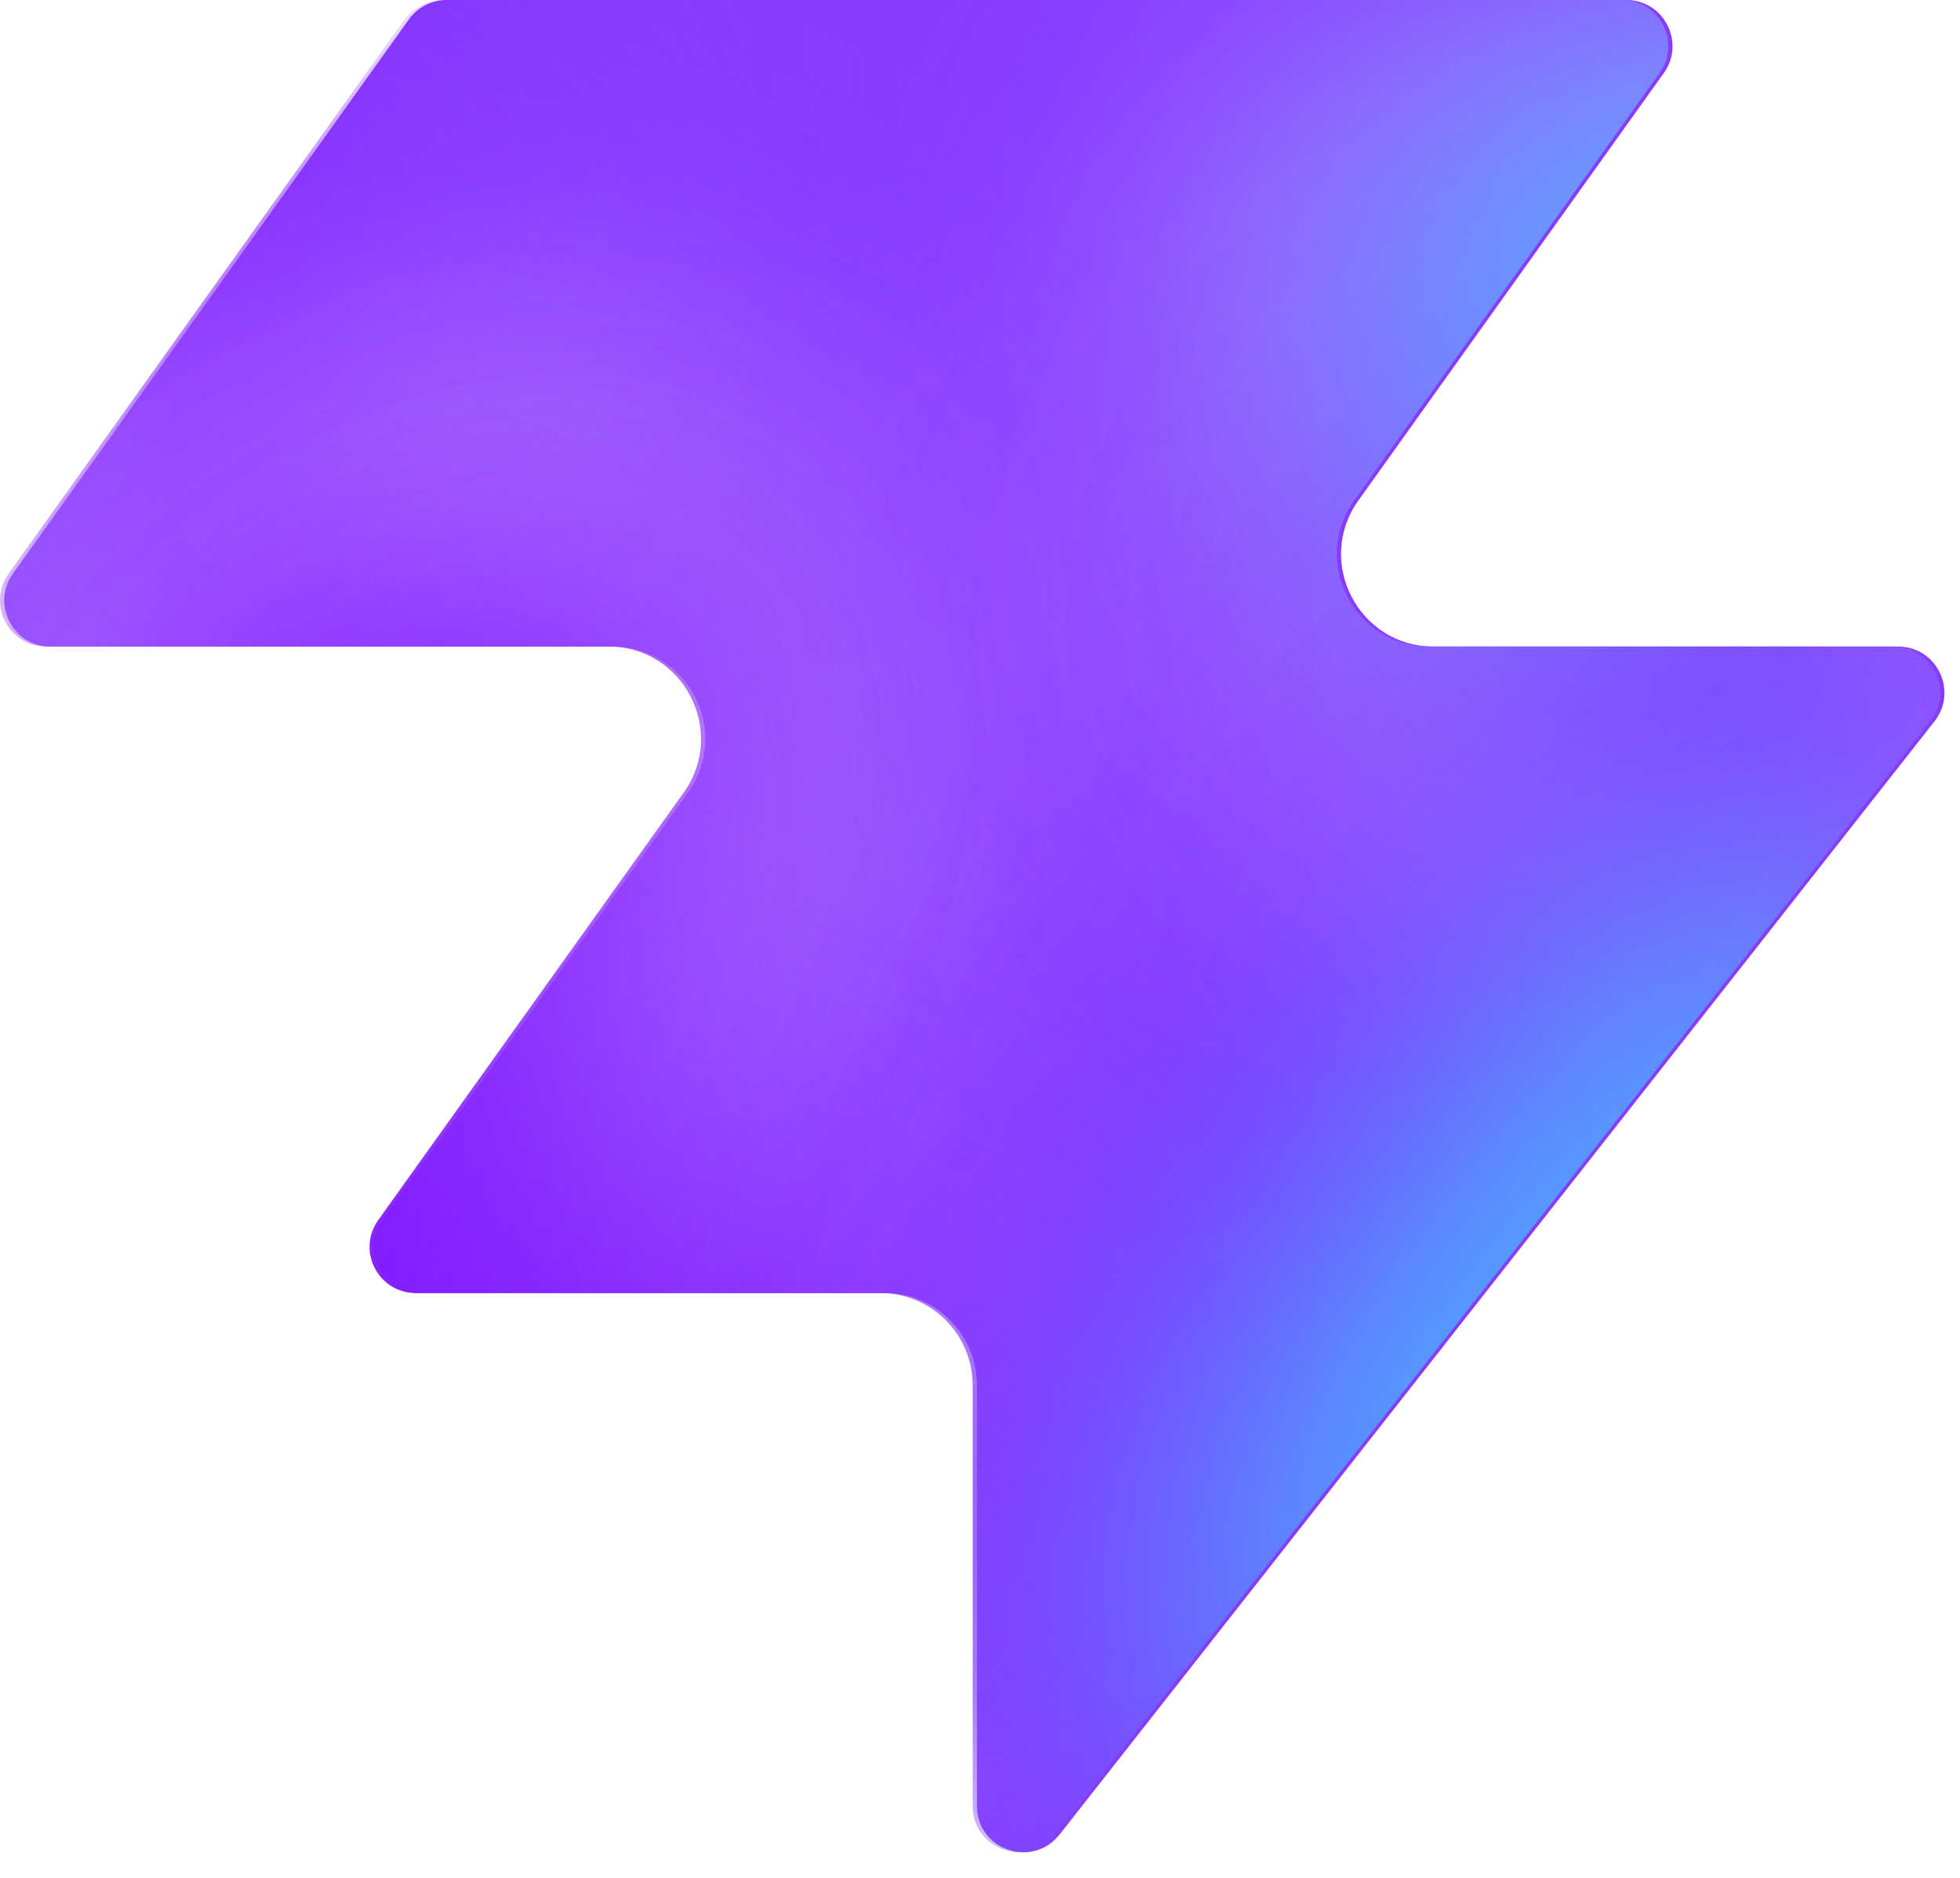
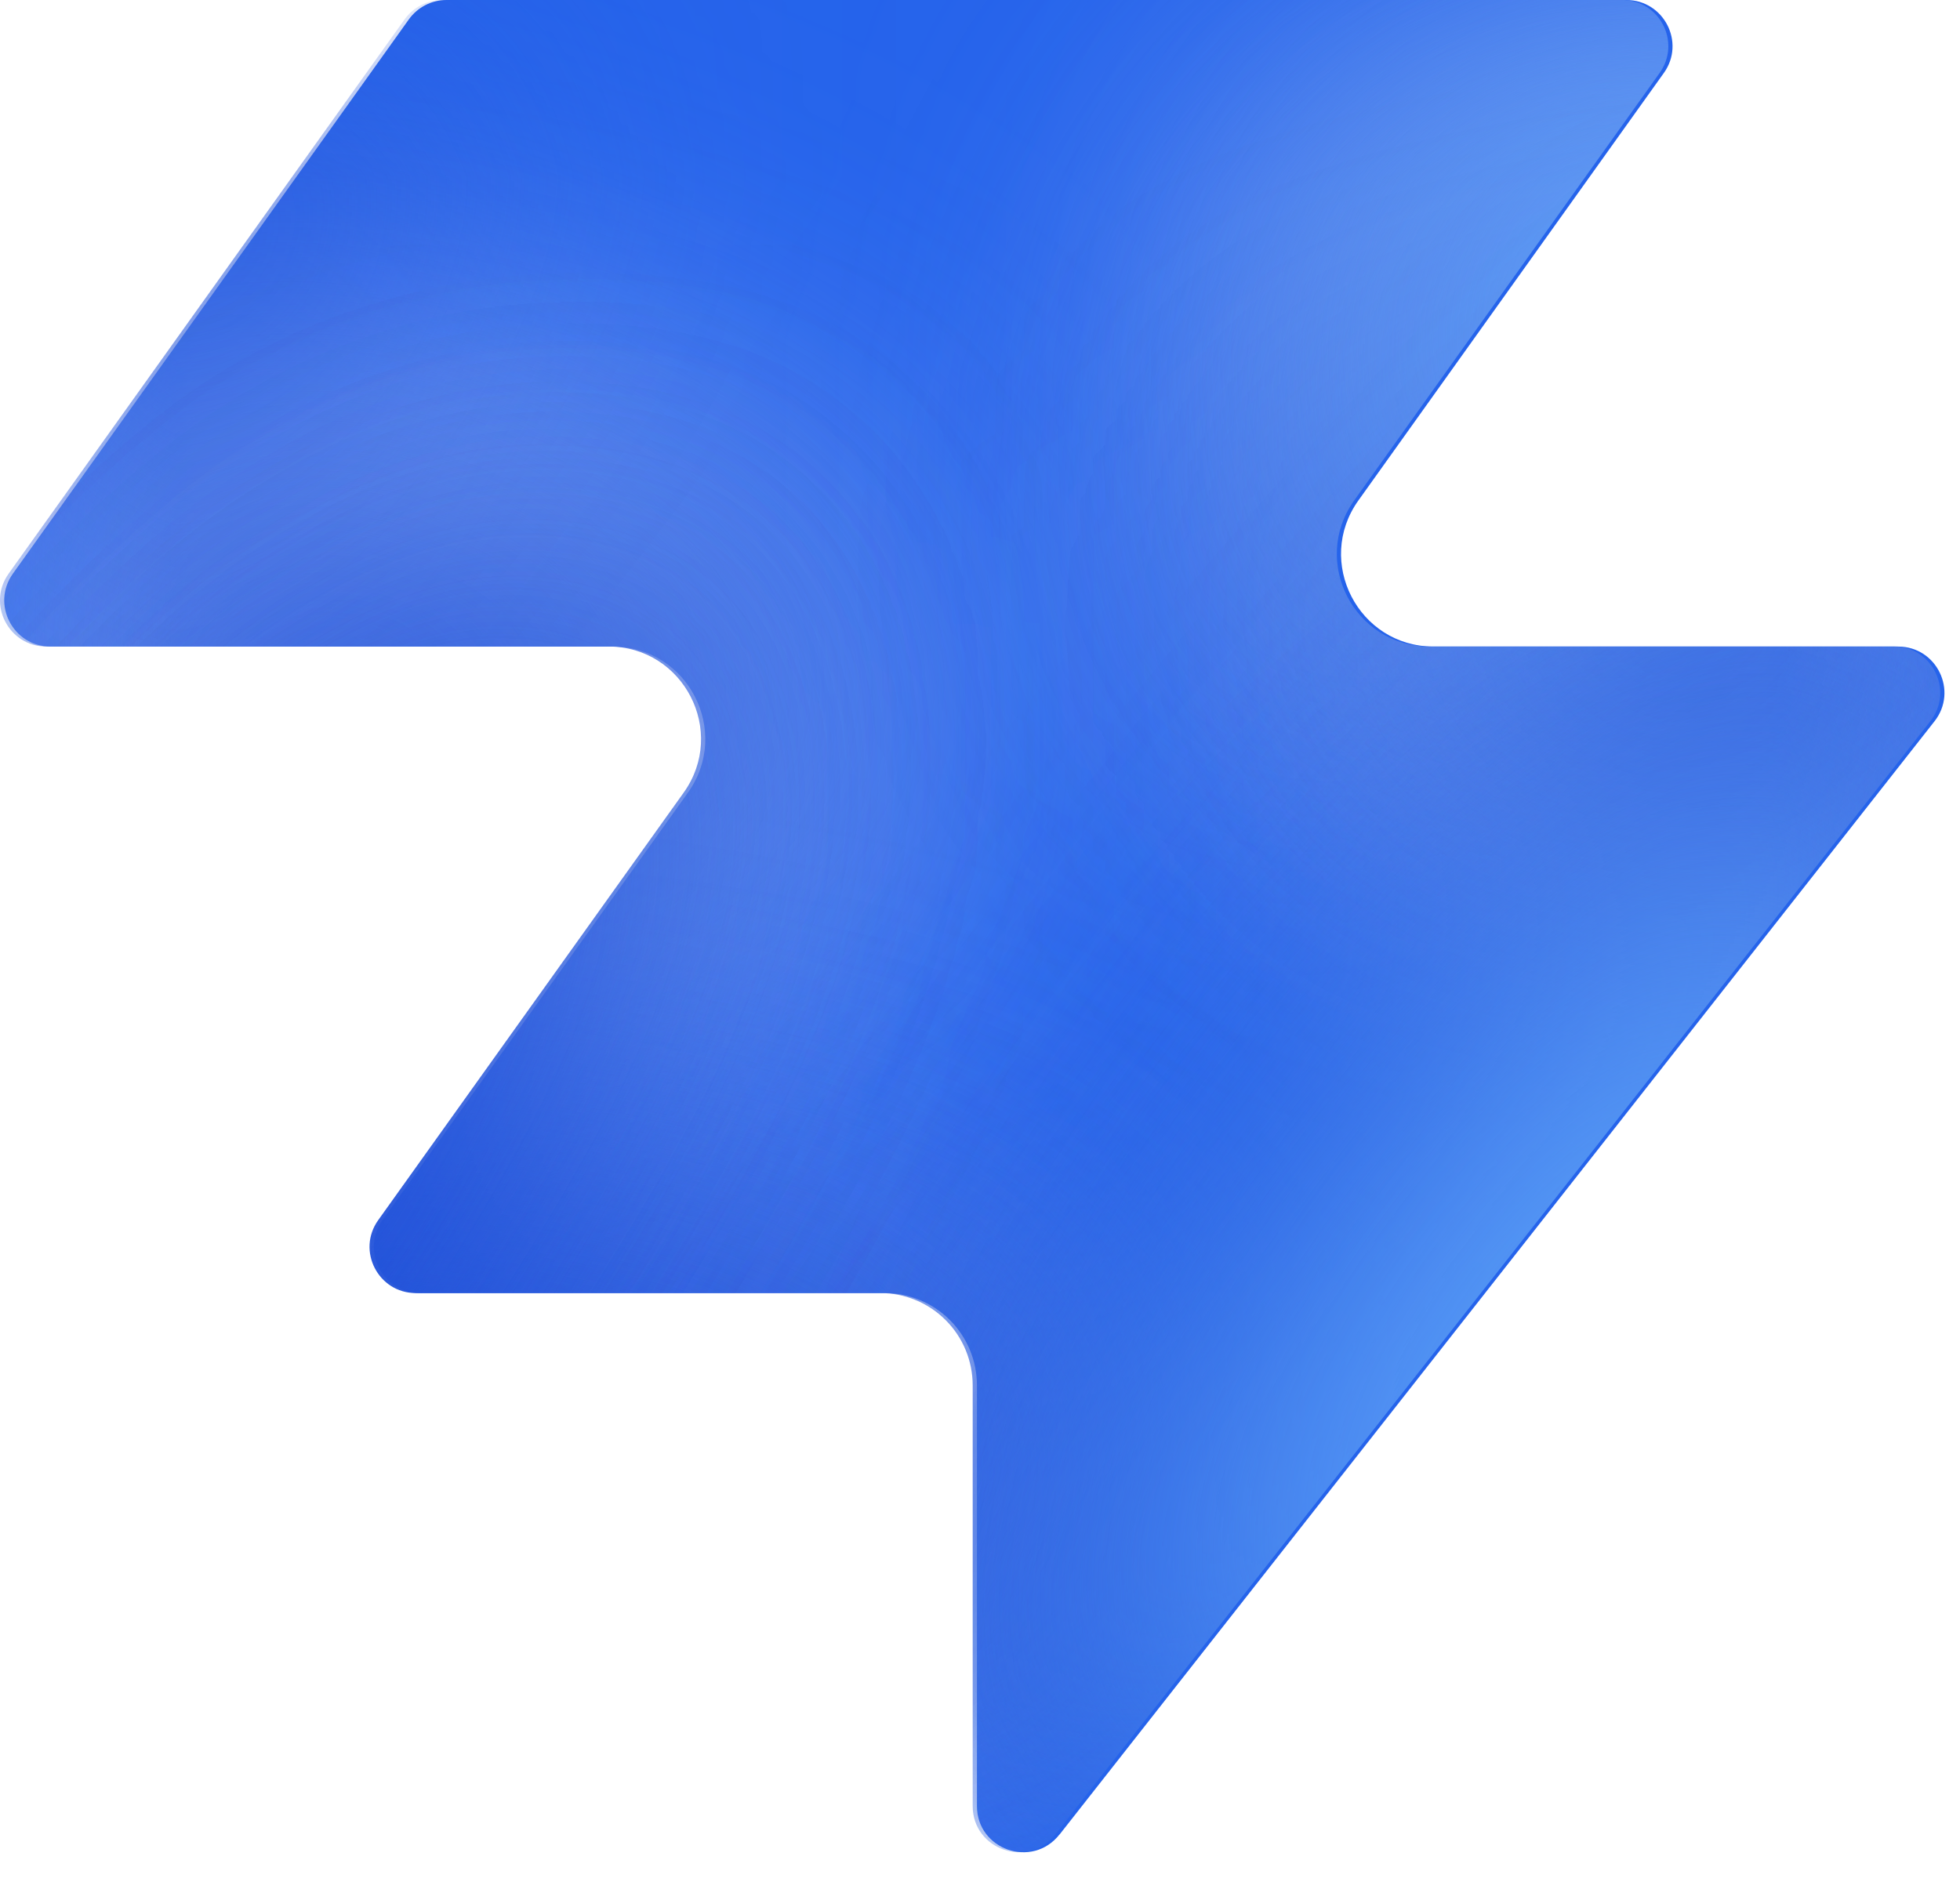
<svg xmlns="http://www.w3.org/2000/svg" width="48" height="46" fill="none" viewBox="0 0 48 46">
-   <path fill="#863bff" d="M25.946 44.938c-.664.845-2.021.375-2.021-.698V33.937a2.26 2.26 0 0 0-2.262-2.262H10.287c-.92 0-1.456-1.04-.92-1.788l7.48-10.471c1.07-1.497 0-3.578-1.842-3.578H1.237c-.92 0-1.456-1.04-.92-1.788L10.013.474c.214-.297.556-.474.92-.474h28.894c.92 0 1.456 1.04.92 1.788l-7.48 10.471c-1.07 1.498 0 3.579 1.842 3.579h11.377c.943 0 1.473 1.088.89 1.83L25.947 44.94z" style="fill:#863bff;fill:color(display-p3 .525 .23 1);fill-opacity:1" />
+   <path fill="#2563eb" d="M25.946 44.938c-.664.845-2.021.375-2.021-.698V33.937a2.26 2.26 0 0 0-2.262-2.262H10.287c-.92 0-1.456-1.04-.92-1.788l7.48-10.471c1.07-1.497 0-3.578-1.842-3.578H1.237c-.92 0-1.456-1.04-.92-1.788L10.013.474c.214-.297.556-.474.92-.474h28.894c.92 0 1.456 1.04.92 1.788l-7.48 10.471c-1.07 1.498 0 3.579 1.842 3.579h11.377c.943 0 1.473 1.088.89 1.83L25.947 44.94z" style="fill:#2563eb;fill-opacity:1" />
  <mask id="a" width="48" height="46" x="0" y="0" maskUnits="userSpaceOnUse" style="mask-type:alpha">
    <path fill="#000" d="M25.842 44.938c-.664.844-2.021.375-2.021-.698V33.937a2.26 2.26 0 0 0-2.262-2.262H10.183c-.92 0-1.456-1.04-.92-1.788l7.48-10.471c1.07-1.498 0-3.579-1.842-3.579H1.133c-.92 0-1.456-1.04-.92-1.787L9.91.473c.214-.297.556-.474.92-.474h28.894c.92 0 1.456 1.04.92 1.788l-7.48 10.471c-1.07 1.498 0 3.578 1.842 3.578h11.377c.943 0 1.473 1.088.89 1.832L25.843 44.94z" style="fill:#000;fill-opacity:1" />
  </mask>
  <g mask="url(#a)">
    <g filter="url(#b)">
-       <ellipse cx="5.508" cy="14.704" fill="#ede6ff" rx="5.508" ry="14.704" style="fill:#ede6ff;fill:color(display-p3 .927 .903 1);fill-opacity:1" transform="matrix(.00324 1 1 -.00324 -4.47 31.516)" />
+       <ellipse cx="5.508" cy="14.704" fill="#dbeafe" rx="5.508" ry="14.704" style="fill:#dbeafe;fill-opacity:1" transform="matrix(.00324 1 1 -.00324 -4.47 31.516)" />
    </g>
    <g filter="url(#c)">
-       <ellipse cx="10.399" cy="29.851" fill="#ede6ff" rx="10.399" ry="29.851" style="fill:#ede6ff;fill:color(display-p3 .927 .903 1);fill-opacity:1" transform="matrix(.00324 1 1 -.00324 -39.328 7.883)" />
+       <ellipse cx="10.399" cy="29.851" fill="#dbeafe" rx="10.399" ry="29.851" style="fill:#dbeafe;fill-opacity:1" transform="matrix(.00324 1 1 -.00324 -39.328 7.883)" />
    </g>
    <g filter="url(#d)">
-       <ellipse cx="5.508" cy="30.487" fill="#7e14ff" rx="5.508" ry="30.487" style="fill:#7e14ff;fill:color(display-p3 .492 .077 1);fill-opacity:1" transform="rotate(89.814 -25.913 -14.639)scale(1 -1)" />
+       <ellipse cx="5.508" cy="30.487" fill="#1d4ed8" rx="5.508" ry="30.487" style="fill:#1d4ed8;fill-opacity:1" transform="rotate(89.814 -25.913 -14.639)scale(1 -1)" />
    </g>
    <g filter="url(#e)">
-       <ellipse cx="5.508" cy="30.599" fill="#7e14ff" rx="5.508" ry="30.599" style="fill:#7e14ff;fill:color(display-p3 .492 .077 1);fill-opacity:1" transform="rotate(89.814 -32.644 -3.334)scale(1 -1)" />
+       <ellipse cx="5.508" cy="30.599" fill="#1d4ed8" rx="5.508" ry="30.599" style="fill:#1d4ed8;fill-opacity:1" transform="rotate(89.814 -32.644 -3.334)scale(1 -1)" />
    </g>
    <g filter="url(#f)">
-       <ellipse cx="5.508" cy="30.599" fill="#7e14ff" rx="5.508" ry="30.599" style="fill:#7e14ff;fill:color(display-p3 .492 .077 1);fill-opacity:1" transform="matrix(.00324 1 1 -.00324 -34.34 30.47)" />
+       <ellipse cx="5.508" cy="30.599" fill="#1d4ed8" rx="5.508" ry="30.599" style="fill:#1d4ed8;fill-opacity:1" transform="matrix(.00324 1 1 -.00324 -34.34 30.47)" />
    </g>
    <g filter="url(#g)">
-       <ellipse cx="14.072" cy="22.078" fill="#ede6ff" rx="14.072" ry="22.078" style="fill:#ede6ff;fill:color(display-p3 .927 .903 1);fill-opacity:1" transform="rotate(93.35 24.506 48.493)scale(-1 1)" />
+       <ellipse cx="14.072" cy="22.078" fill="#dbeafe" rx="14.072" ry="22.078" style="fill:#dbeafe;fill-opacity:1" transform="rotate(93.35 24.506 48.493)scale(-1 1)" />
    </g>
    <g filter="url(#h)">
-       <ellipse cx="3.47" cy="21.501" fill="#7e14ff" rx="3.47" ry="21.501" style="fill:#7e14ff;fill:color(display-p3 .492 .077 1);fill-opacity:1" transform="rotate(89.009 28.708 47.59)scale(-1 1)" />
+       <ellipse cx="3.47" cy="21.501" fill="#1d4ed8" rx="3.47" ry="21.501" style="fill:#1d4ed8;fill-opacity:1" transform="rotate(89.009 28.708 47.59)scale(-1 1)" />
    </g>
    <g filter="url(#i)">
-       <ellipse cx="3.47" cy="21.501" fill="#7e14ff" rx="3.47" ry="21.501" style="fill:#7e14ff;fill:color(display-p3 .492 .077 1);fill-opacity:1" transform="rotate(89.009 28.708 47.59)scale(-1 1)" />
+       <ellipse cx="3.47" cy="21.501" fill="#1d4ed8" rx="3.47" ry="21.501" style="fill:#1d4ed8;fill-opacity:1" transform="rotate(89.009 28.708 47.59)scale(-1 1)" />
    </g>
    <g filter="url(#j)">
-       <ellipse cx=".387" cy="8.972" fill="#7e14ff" rx="4.407" ry="29.108" style="fill:#7e14ff;fill:color(display-p3 .492 .077 1);fill-opacity:1" transform="rotate(39.51 .387 8.972)" />
+       <ellipse cx=".387" cy="8.972" fill="#1d4ed8" rx="4.407" ry="29.108" style="fill:#1d4ed8;fill-opacity:1" transform="rotate(39.51 .387 8.972)" />
    </g>
    <g filter="url(#k)">
-       <ellipse cx="47.523" cy="-6.092" fill="#7e14ff" rx="4.407" ry="29.108" style="fill:#7e14ff;fill:color(display-p3 .492 .077 1);fill-opacity:1" transform="rotate(37.892 47.523 -6.092)" />
+       <ellipse cx="47.523" cy="-6.092" fill="#1d4ed8" rx="4.407" ry="29.108" style="fill:#1d4ed8;fill-opacity:1" transform="rotate(37.892 47.523 -6.092)" />
    </g>
    <g filter="url(#l)">
-       <ellipse cx="41.412" cy="6.333" fill="#47bfff" rx="5.971" ry="9.665" style="fill:#47bfff;fill:color(display-p3 .28 .748 1);fill-opacity:1" transform="rotate(37.892 41.412 6.333)" />
+       <ellipse cx="41.412" cy="6.333" fill="#60a5fa" rx="5.971" ry="9.665" style="fill:#60a5fa;fill-opacity:1" transform="rotate(37.892 41.412 6.333)" />
    </g>
    <g filter="url(#m)">
-       <ellipse cx="-1.879" cy="38.332" fill="#7e14ff" rx="4.407" ry="29.108" style="fill:#7e14ff;fill:color(display-p3 .492 .077 1);fill-opacity:1" transform="rotate(37.892 -1.88 38.332)" />
+       <ellipse cx="-1.879" cy="38.332" fill="#1d4ed8" rx="4.407" ry="29.108" style="fill:#1d4ed8;fill-opacity:1" transform="rotate(37.892 -1.88 38.332)" />
    </g>
    <g filter="url(#n)">
-       <ellipse cx="-1.879" cy="38.332" fill="#7e14ff" rx="4.407" ry="29.108" style="fill:#7e14ff;fill:color(display-p3 .492 .077 1);fill-opacity:1" transform="rotate(37.892 -1.88 38.332)" />
+       <ellipse cx="-1.879" cy="38.332" fill="#1d4ed8" rx="4.407" ry="29.108" style="fill:#1d4ed8;fill-opacity:1" transform="rotate(37.892 -1.88 38.332)" />
    </g>
    <g filter="url(#o)">
-       <ellipse cx="35.651" cy="29.907" fill="#7e14ff" rx="4.407" ry="29.108" style="fill:#7e14ff;fill:color(display-p3 .492 .077 1);fill-opacity:1" transform="rotate(37.892 35.651 29.907)" />
+       <ellipse cx="35.651" cy="29.907" fill="#1d4ed8" rx="4.407" ry="29.108" style="fill:#1d4ed8;fill-opacity:1" transform="rotate(37.892 35.651 29.907)" />
    </g>
    <g filter="url(#p)">
-       <ellipse cx="38.418" cy="32.4" fill="#47bfff" rx="5.971" ry="15.297" style="fill:#47bfff;fill:color(display-p3 .28 .748 1);fill-opacity:1" transform="rotate(37.892 38.418 32.4)" />
+       <ellipse cx="38.418" cy="32.4" fill="#60a5fa" rx="5.971" ry="15.297" style="fill:#60a5fa;fill-opacity:1" transform="rotate(37.892 38.418 32.4)" />
    </g>
  </g>
  <defs>
    <filter id="b" width="60.045" height="41.654" x="-19.77" y="16.149" color-interpolation-filters="sRGB" filterUnits="userSpaceOnUse">
      <feFlood flood-opacity="0" result="BackgroundImageFix" />
      <feBlend in="SourceGraphic" in2="BackgroundImageFix" result="shape" />
      <feGaussianBlur result="effect1_foregroundBlur_2002_17158" stdDeviation="7.659" />
    </filter>
    <filter id="c" width="90.34" height="51.437" x="-54.613" y="-7.533" color-interpolation-filters="sRGB" filterUnits="userSpaceOnUse">
      <feFlood flood-opacity="0" result="BackgroundImageFix" />
      <feBlend in="SourceGraphic" in2="BackgroundImageFix" result="shape" />
      <feGaussianBlur result="effect1_foregroundBlur_2002_17158" stdDeviation="7.659" />
    </filter>
    <filter id="d" width="79.355" height="29.4" x="-49.64" y="2.03" color-interpolation-filters="sRGB" filterUnits="userSpaceOnUse">
      <feFlood flood-opacity="0" result="BackgroundImageFix" />
      <feBlend in="SourceGraphic" in2="BackgroundImageFix" result="shape" />
      <feGaussianBlur result="effect1_foregroundBlur_2002_17158" stdDeviation="4.596" />
    </filter>
    <filter id="e" width="79.579" height="29.4" x="-45.045" y="20.029" color-interpolation-filters="sRGB" filterUnits="userSpaceOnUse">
      <feFlood flood-opacity="0" result="BackgroundImageFix" />
      <feBlend in="SourceGraphic" in2="BackgroundImageFix" result="shape" />
      <feGaussianBlur result="effect1_foregroundBlur_2002_17158" stdDeviation="4.596" />
    </filter>
    <filter id="f" width="79.579" height="29.4" x="-43.513" y="21.178" color-interpolation-filters="sRGB" filterUnits="userSpaceOnUse">
      <feFlood flood-opacity="0" result="BackgroundImageFix" />
      <feBlend in="SourceGraphic" in2="BackgroundImageFix" result="shape" />
      <feGaussianBlur result="effect1_foregroundBlur_2002_17158" stdDeviation="4.596" />
    </filter>
    <filter id="g" width="74.749" height="58.852" x="15.756" y="-17.901" color-interpolation-filters="sRGB" filterUnits="userSpaceOnUse">
      <feFlood flood-opacity="0" result="BackgroundImageFix" />
      <feBlend in="SourceGraphic" in2="BackgroundImageFix" result="shape" />
      <feGaussianBlur result="effect1_foregroundBlur_2002_17158" stdDeviation="7.659" />
    </filter>
    <filter id="h" width="61.377" height="25.362" x="23.548" y="2.284" color-interpolation-filters="sRGB" filterUnits="userSpaceOnUse">
      <feFlood flood-opacity="0" result="BackgroundImageFix" />
      <feBlend in="SourceGraphic" in2="BackgroundImageFix" result="shape" />
      <feGaussianBlur result="effect1_foregroundBlur_2002_17158" stdDeviation="4.596" />
    </filter>
    <filter id="i" width="61.377" height="25.362" x="23.548" y="2.284" color-interpolation-filters="sRGB" filterUnits="userSpaceOnUse">
      <feFlood flood-opacity="0" result="BackgroundImageFix" />
      <feBlend in="SourceGraphic" in2="BackgroundImageFix" result="shape" />
      <feGaussianBlur result="effect1_foregroundBlur_2002_17158" stdDeviation="4.596" />
    </filter>
    <filter id="j" width="56.045" height="63.649" x="-27.636" y="-22.853" color-interpolation-filters="sRGB" filterUnits="userSpaceOnUse">
      <feFlood flood-opacity="0" result="BackgroundImageFix" />
      <feBlend in="SourceGraphic" in2="BackgroundImageFix" result="shape" />
      <feGaussianBlur result="effect1_foregroundBlur_2002_17158" stdDeviation="4.596" />
    </filter>
    <filter id="k" width="54.814" height="64.646" x="20.116" y="-38.415" color-interpolation-filters="sRGB" filterUnits="userSpaceOnUse">
      <feFlood flood-opacity="0" result="BackgroundImageFix" />
      <feBlend in="SourceGraphic" in2="BackgroundImageFix" result="shape" />
      <feGaussianBlur result="effect1_foregroundBlur_2002_17158" stdDeviation="4.596" />
    </filter>
    <filter id="l" width="33.541" height="35.313" x="24.641" y="-11.323" color-interpolation-filters="sRGB" filterUnits="userSpaceOnUse">
      <feFlood flood-opacity="0" result="BackgroundImageFix" />
      <feBlend in="SourceGraphic" in2="BackgroundImageFix" result="shape" />
      <feGaussianBlur result="effect1_foregroundBlur_2002_17158" stdDeviation="4.596" />
    </filter>
    <filter id="m" width="54.814" height="64.646" x="-29.286" y="6.009" color-interpolation-filters="sRGB" filterUnits="userSpaceOnUse">
      <feFlood flood-opacity="0" result="BackgroundImageFix" />
      <feBlend in="SourceGraphic" in2="BackgroundImageFix" result="shape" />
      <feGaussianBlur result="effect1_foregroundBlur_2002_17158" stdDeviation="4.596" />
    </filter>
    <filter id="n" width="54.814" height="64.646" x="-29.286" y="6.009" color-interpolation-filters="sRGB" filterUnits="userSpaceOnUse">
      <feFlood flood-opacity="0" result="BackgroundImageFix" />
      <feBlend in="SourceGraphic" in2="BackgroundImageFix" result="shape" />
      <feGaussianBlur result="effect1_foregroundBlur_2002_17158" stdDeviation="4.596" />
    </filter>
    <filter id="o" width="54.814" height="64.646" x="8.244" y="-2.416" color-interpolation-filters="sRGB" filterUnits="userSpaceOnUse">
      <feFlood flood-opacity="0" result="BackgroundImageFix" />
      <feBlend in="SourceGraphic" in2="BackgroundImageFix" result="shape" />
      <feGaussianBlur result="effect1_foregroundBlur_2002_17158" stdDeviation="4.596" />
    </filter>
    <filter id="p" width="39.409" height="43.623" x="18.713" y="10.588" color-interpolation-filters="sRGB" filterUnits="userSpaceOnUse">
      <feFlood flood-opacity="0" result="BackgroundImageFix" />
      <feBlend in="SourceGraphic" in2="BackgroundImageFix" result="shape" />
      <feGaussianBlur result="effect1_foregroundBlur_2002_17158" stdDeviation="4.596" />
    </filter>
  </defs>
</svg>
